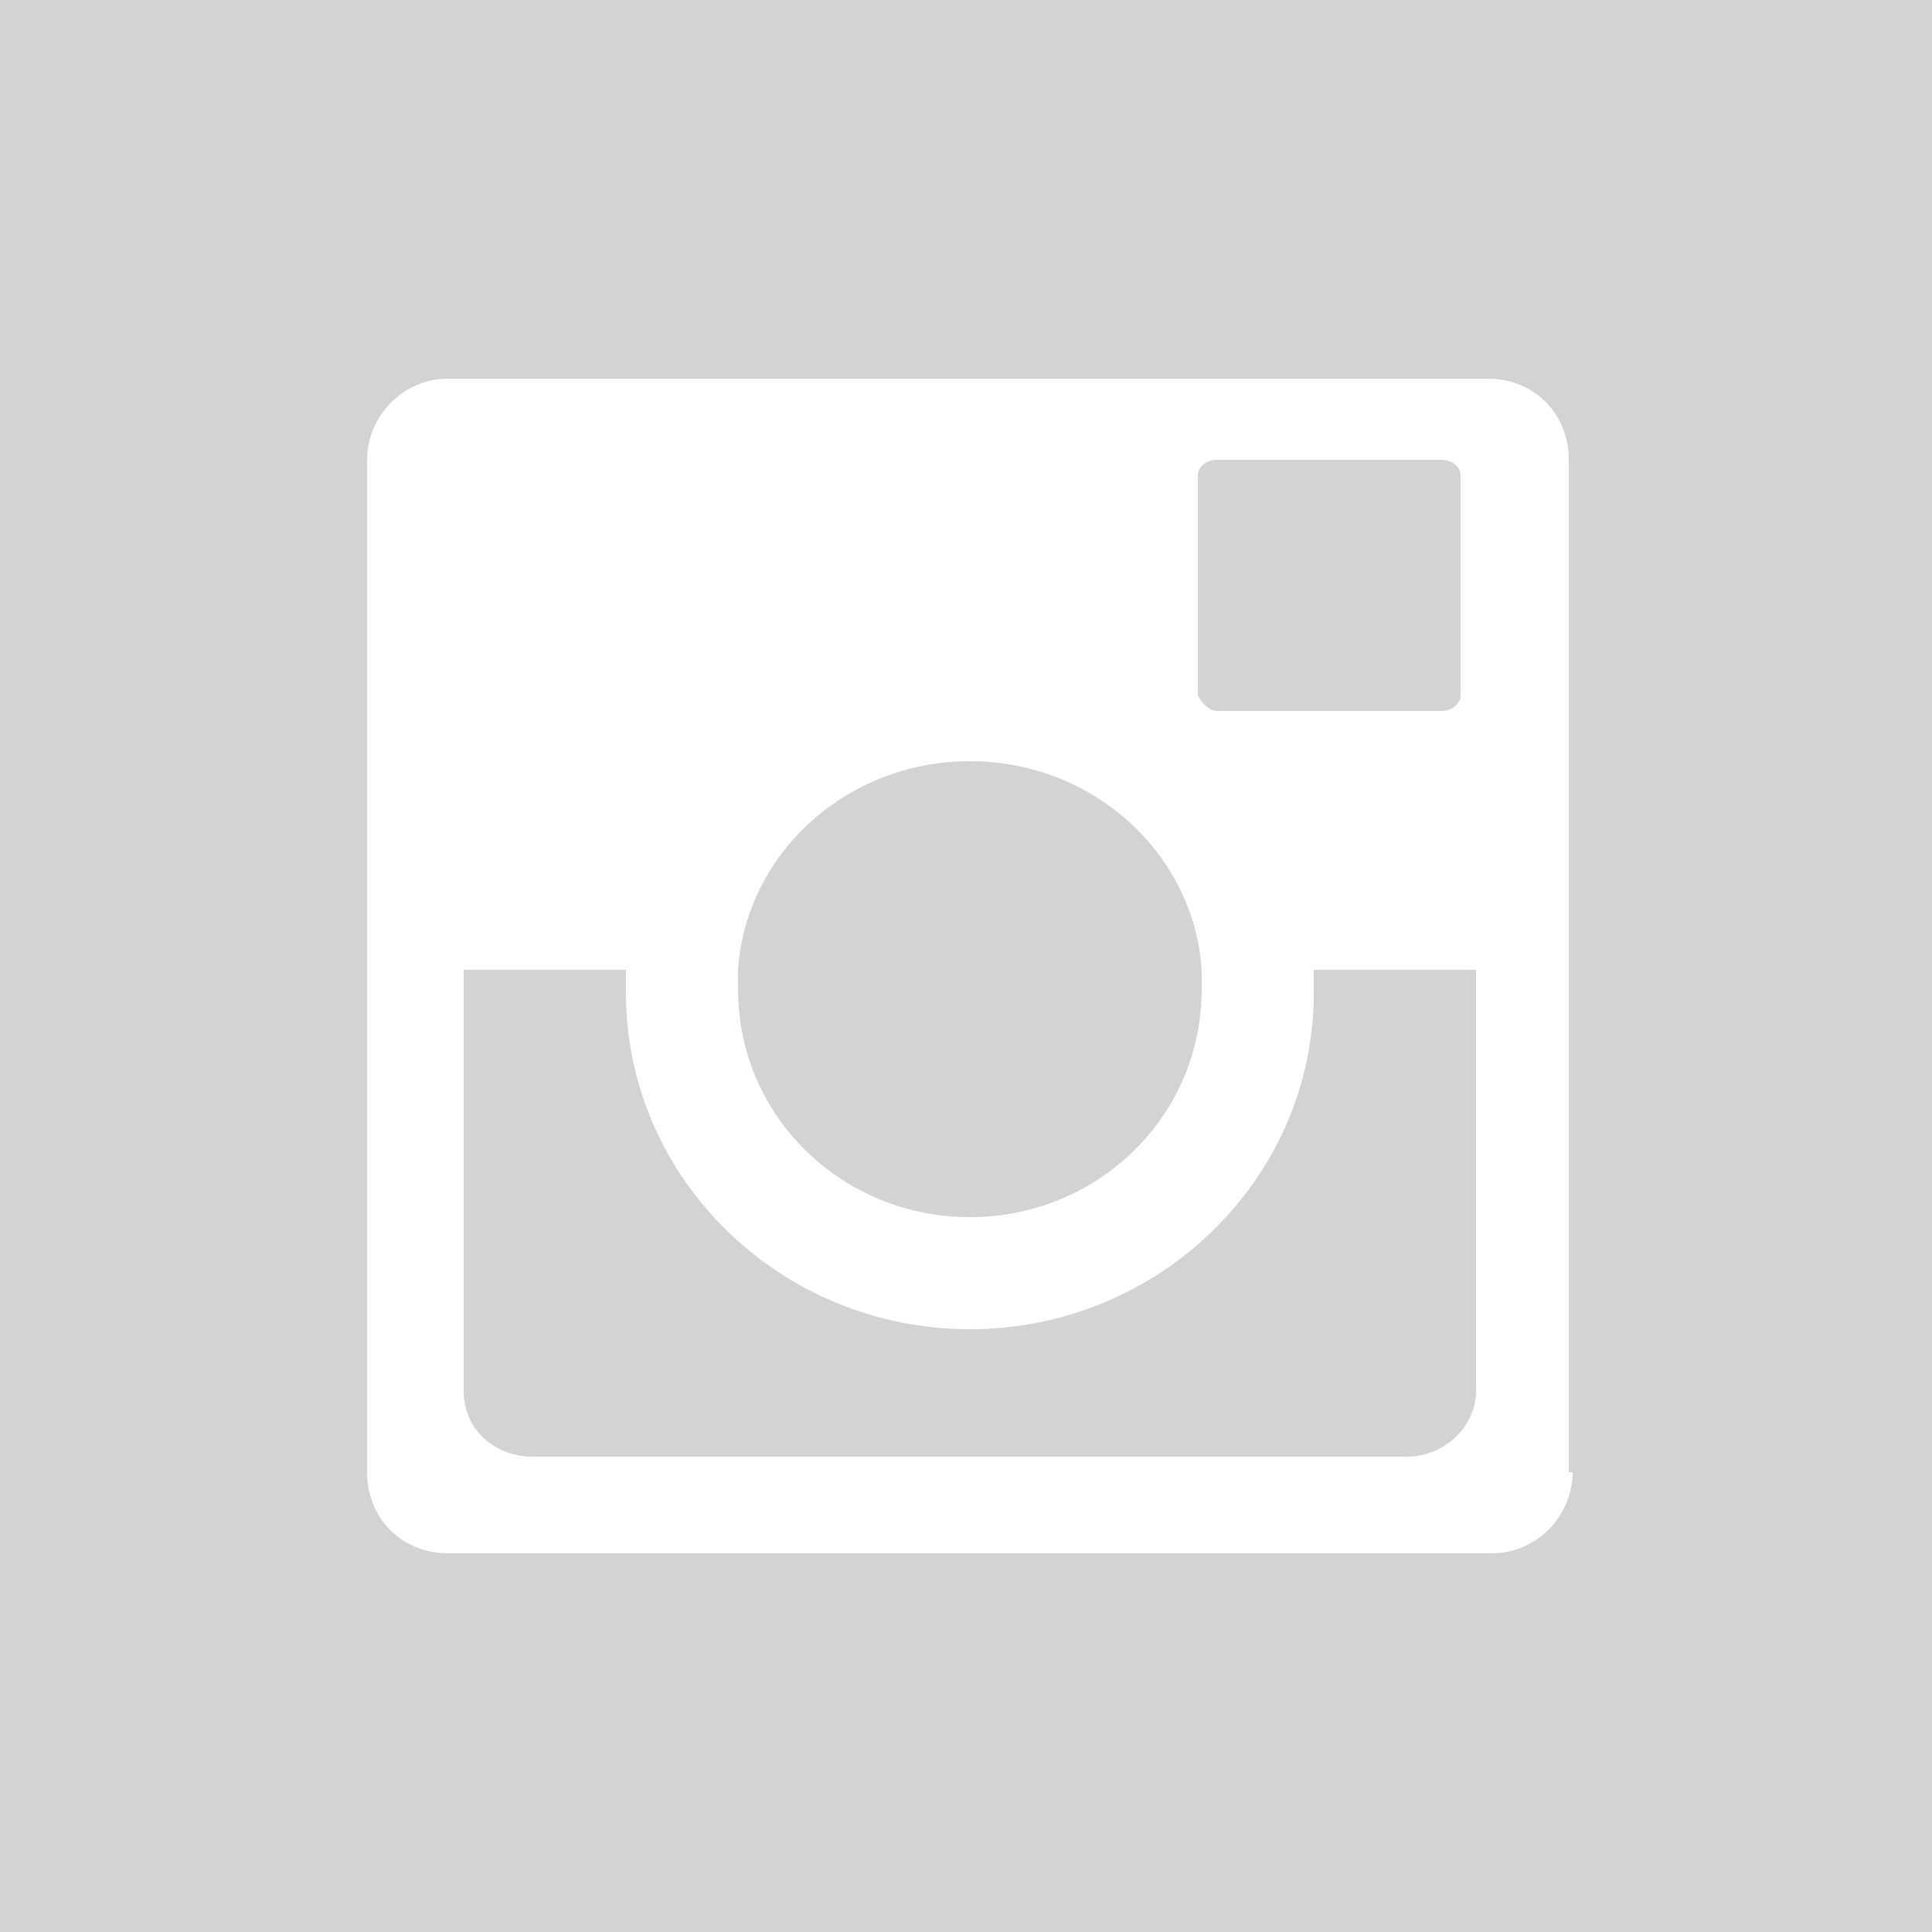
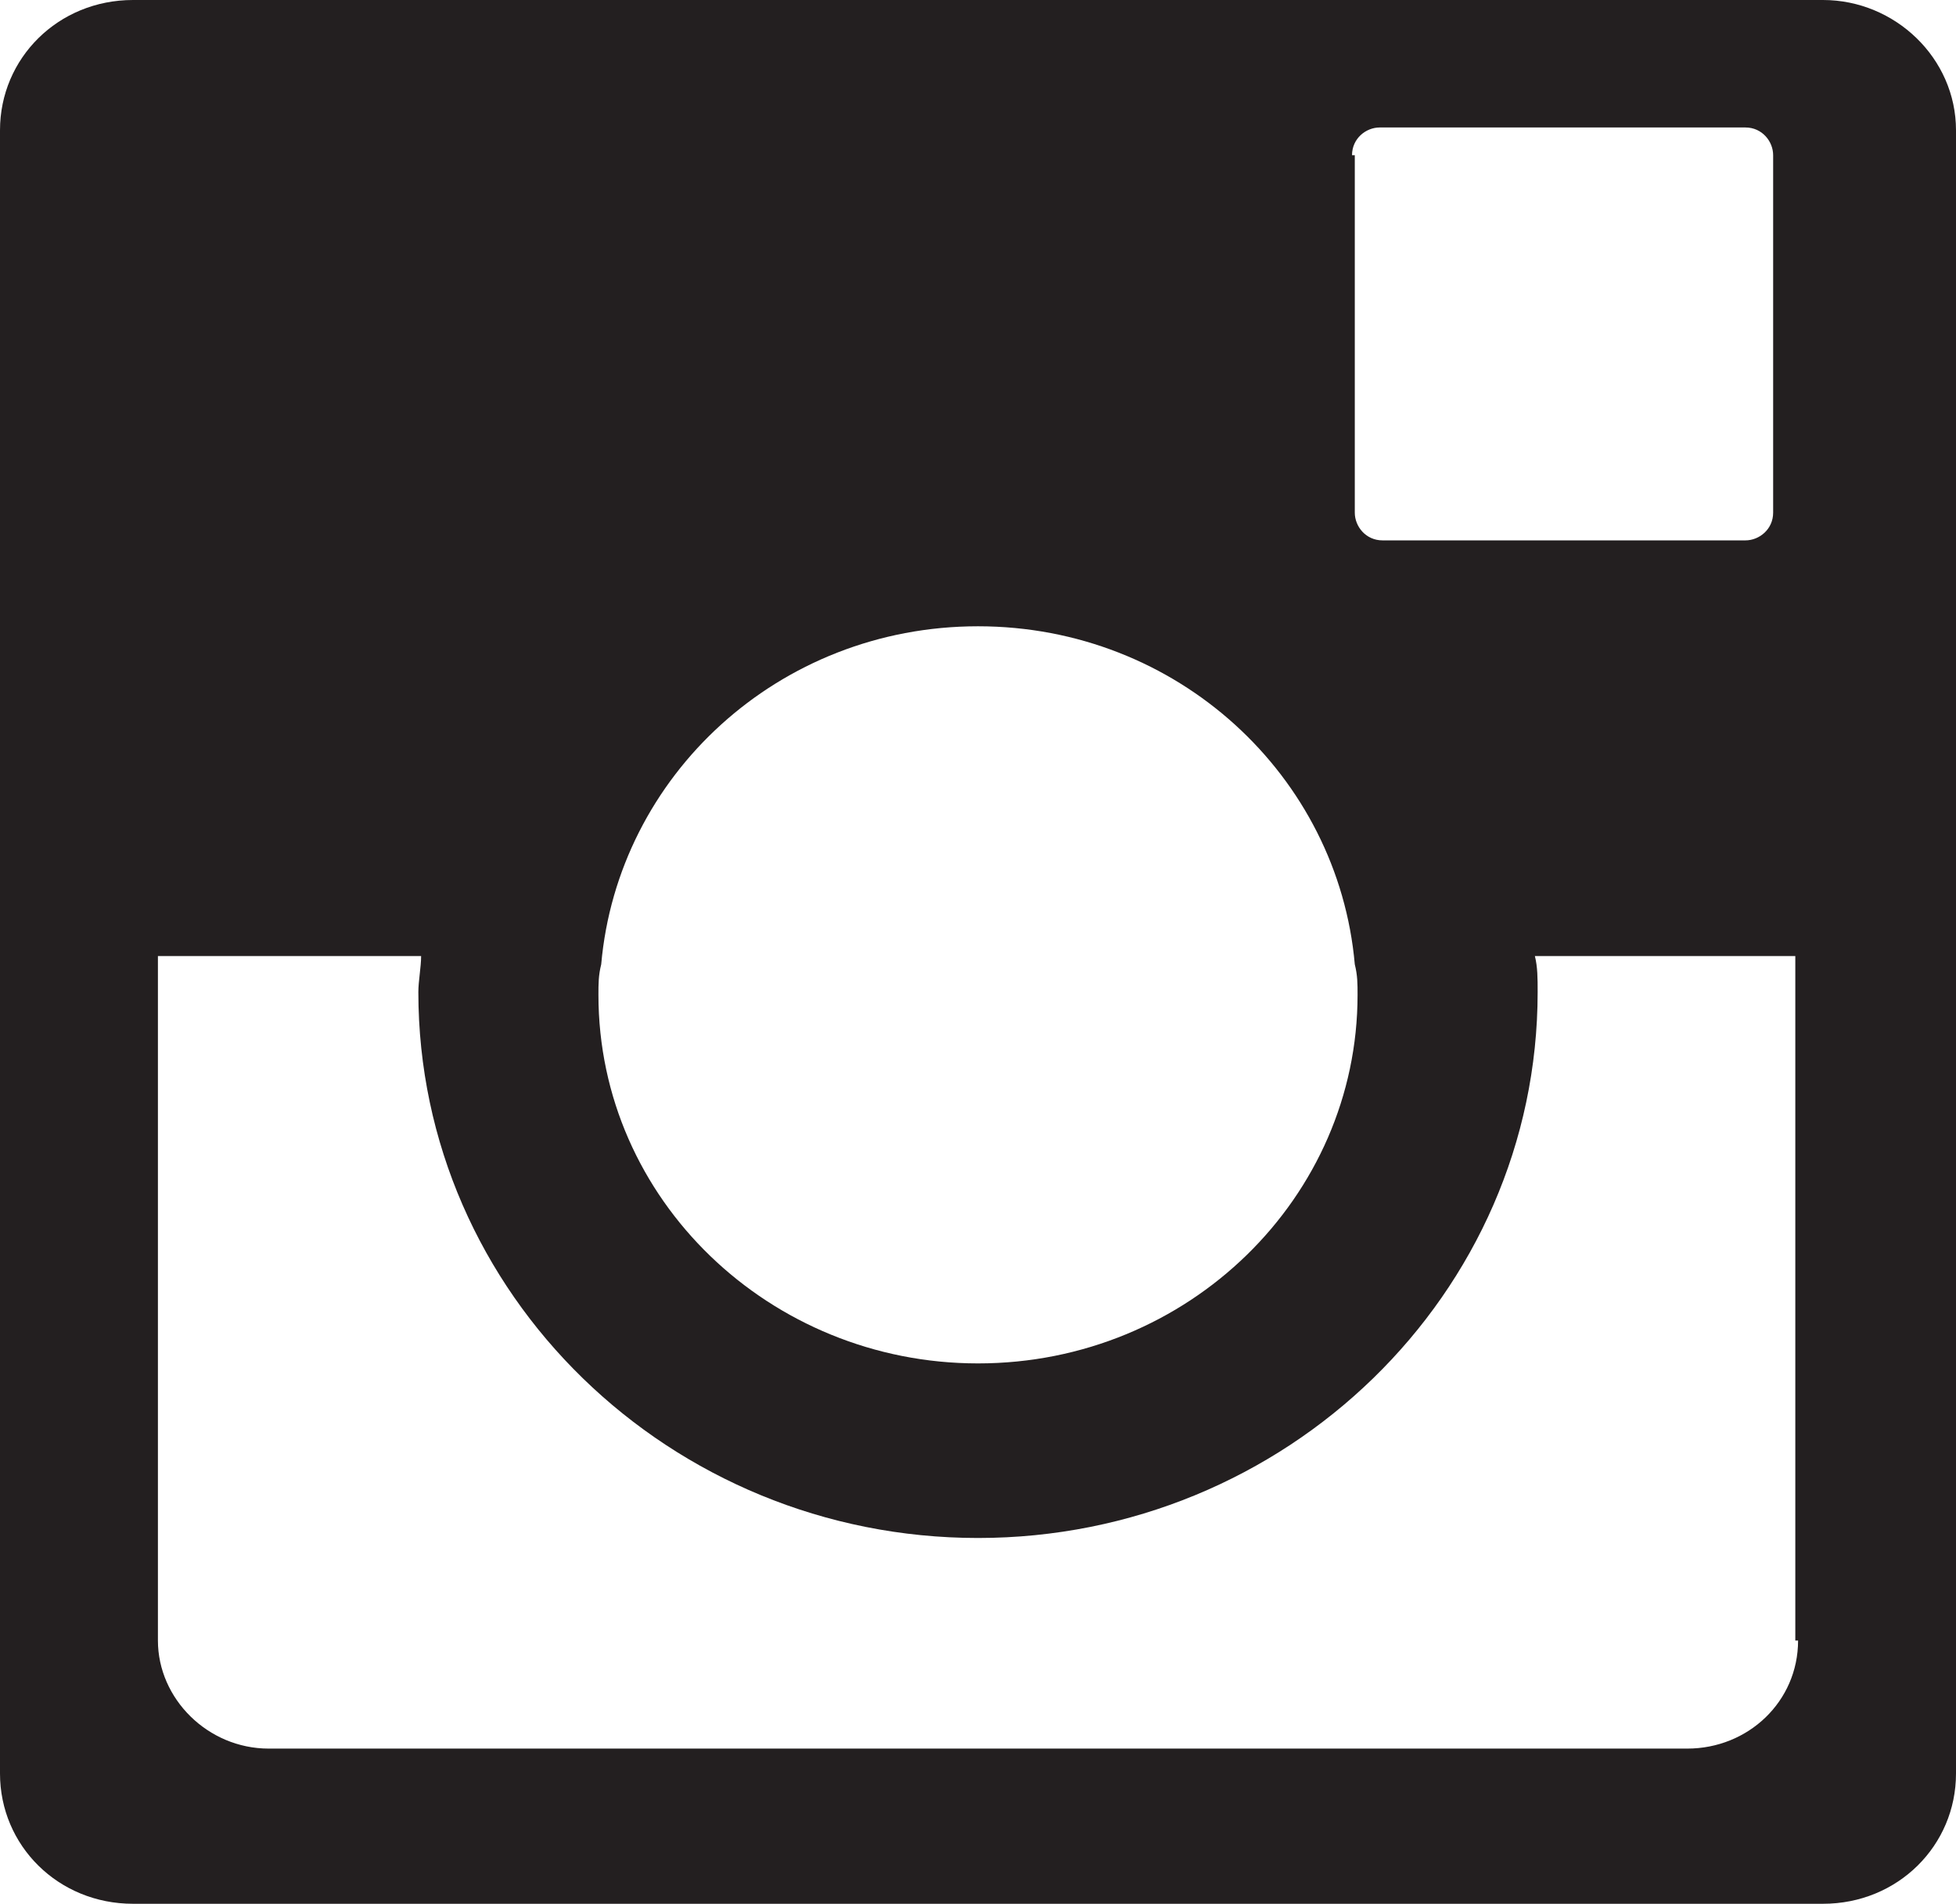
- <svg xmlns="http://www.w3.org/2000/svg" version="1.1" x="0px" y="0px" viewBox="0 0 50 50" enable-background="new 0 0 50 50" xml:space="preserve">
-   <g>
-     <path fill="#D3D3D3" d="M25.1 31.5c3.3 0 6-2.6 6-5.9c0-0.2 0-0.3 0-0.5c-0.2-3-2.8-5.4-6-5.4c-3.2 0-5.8 2.4-6 5.4 c0 0.2 0 0.3 0 0.5C19.1 28.9 21.8 31.5 25.1 31.5z" />
-     <path fill="#D3D3D3" d="M31.5 18.4h5.8c0.3 0 0.5-0.2 0.5-0.4v-5.7c0-0.2-0.2-0.4-0.5-0.4h-5.8c-0.3 0-0.5 0.2-0.5 0.4V18 C31.1 18.2 31.3 18.4 31.5 18.4z" />
-     <path fill="#D3D3D3" d="M34 25.7c0 4.8-4 8.7-8.9 8.7c-4.9 0-8.9-3.9-8.9-8.7c0-0.2 0-0.4 0-0.6H12V36c0 1 0.8 1.7 1.8 1.7h22.6 c1 0 1.8-0.8 1.8-1.7V25.1H34C34 25.3 34 25.5 34 25.7z" />
-     <path fill="#D3D3D3" d="M0 0v50h50V0H0z M40.7 38.1c0 1.1-0.9 2.1-2.1 2.1H11.6c-1.2 0-2.1-0.9-2.1-2.1V11.9c0-1.1 0.9-2.1 2.1-2.1 h26.9c1.2 0 2.1 0.9 2.1 2.1V38.1z" />
-   </g>
+ <svg xmlns="http://www.w3.org/2000/svg" version="1.1" x="0px" y="0px" viewBox="0 0 70.6 68.7" enable-background="new 0 0 70.6 68.7" xml:space="preserve">
+   <path fill="#231F20" d="M65.8 0h-61C2.1 0 0 2.1 0 4.7V64c0 2.6 2.1 4.7 4.8 4.7h61c2.7 0 4.8-2.1 4.8-4.7V4.7C70.6 2.1 68.4 0 65.8 0zM48.8 5.6c0-0.6 0.5-1 1-1h13.2c0.6 0 1 0.5 1 1v12.9c0 0.6-0.5 1-1 1H49.9c-0.6 0-1-0.5-1-1V5.6zM49 35.9c0 7.3-6.1 13.3-13.7 13.3 -7.5 0-13.7-5.9-13.7-13.3 0-0.4 0-0.7 0.1-1.1 0.6-6.8 6.4-12.2 13.6-12.2 7.2 0 13 5.4 13.6 12.2C49 35.2 49 35.5 49 35.9zM64.9 59.2c0 2.2-1.8 3.9-4 3.9H9.7c-2.2 0-4-1.8-4-3.9V34.5h9.5c0 0.4-0.1 0.9-0.1 1.3 0 10.9 9.1 19.7 20.2 19.7s20.2-8.8 20.2-19.7c0-0.5 0-0.9-0.1-1.3h9.4V59.2z" />
</svg>
